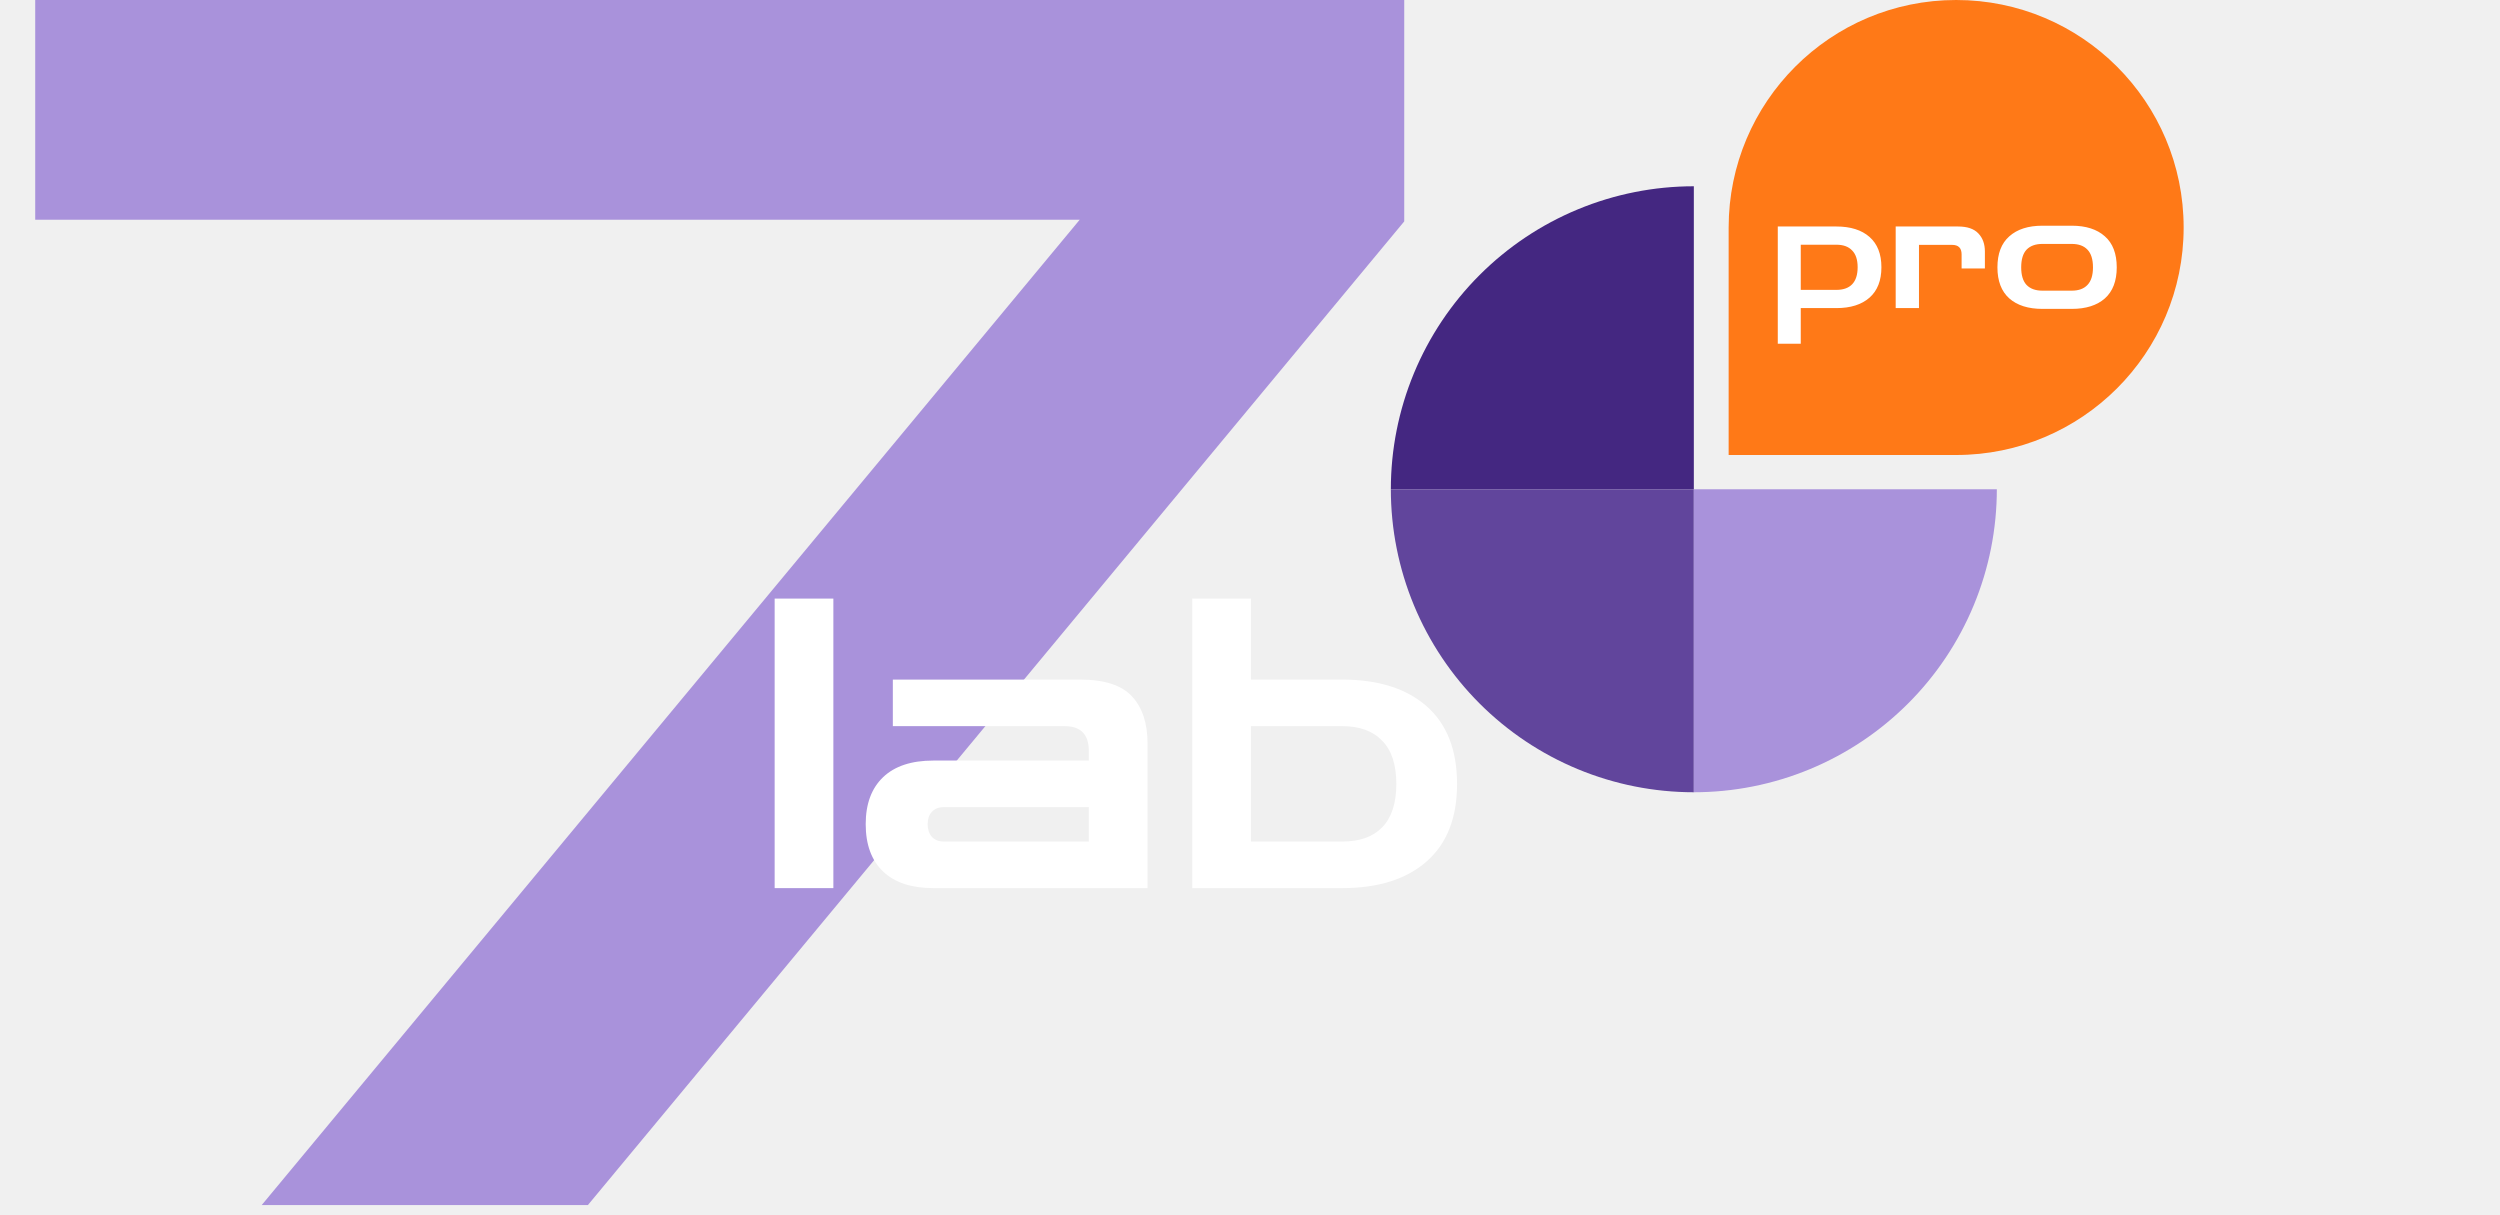
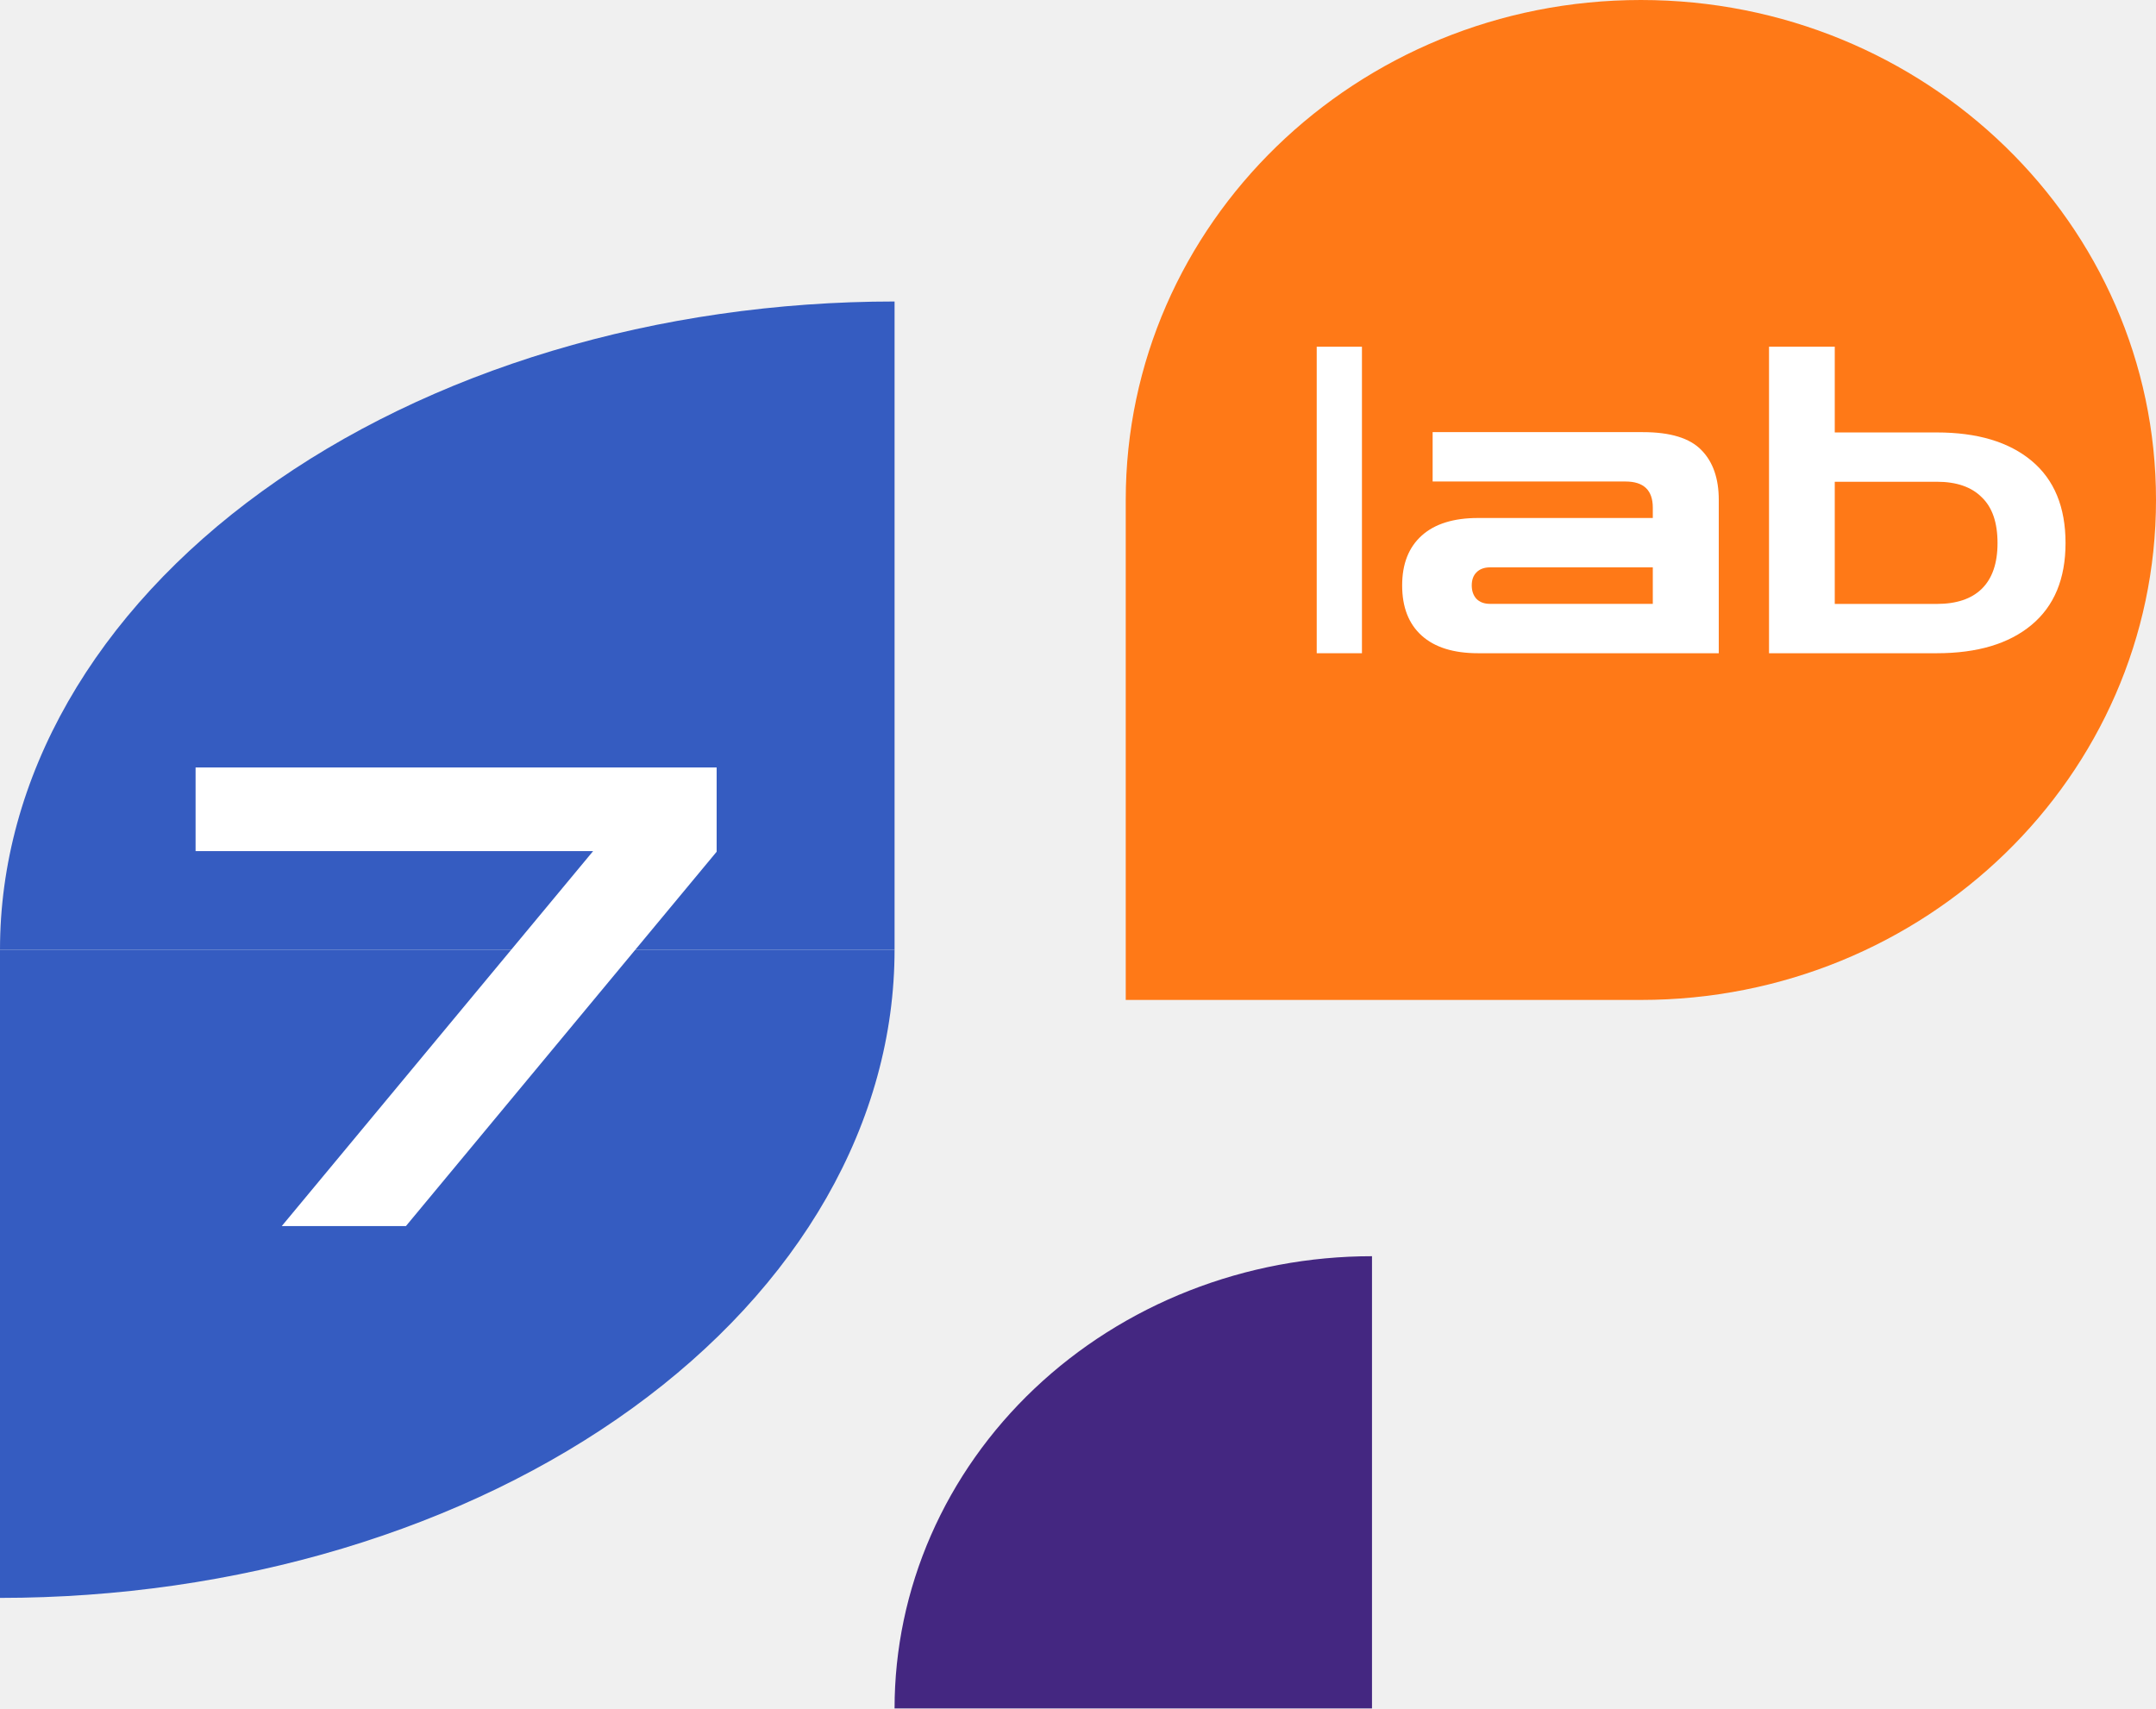
- <svg xmlns="http://www.w3.org/2000/svg" width="142" height="69" viewBox="0 0 142 69" fill="none">
-   <path d="M14.864 68.448L61.328 12.48H2V0H79.76V12.576L33.392 68.448H14.864Z" fill="#A992DB" />
-   <path d="M67.719 50.445V34H71.054V50.445H67.719ZM68.294 50.445V47.8H76.229C77.225 47.8 77.984 47.532 78.506 46.995C79.042 46.443 79.311 45.623 79.311 44.534C79.311 43.43 79.042 42.61 78.506 42.073C77.984 41.521 77.225 41.245 76.229 41.245H68.524V38.6H76.229C78.283 38.6 79.886 39.106 81.036 40.118C82.186 41.13 82.761 42.602 82.761 44.534C82.761 46.451 82.186 47.915 81.036 48.927C79.886 49.939 78.283 50.445 76.229 50.445H68.294Z" fill="white" />
-   <path d="M53.013 50.445C51.771 50.445 50.821 50.131 50.161 49.502C49.502 48.873 49.172 47.976 49.172 46.811C49.172 45.661 49.502 44.772 50.161 44.143C50.821 43.514 51.771 43.2 53.013 43.2H61.845V42.648C61.845 41.713 61.385 41.245 60.465 41.245H50.713V38.6H61.339C62.735 38.6 63.724 38.922 64.306 39.566C64.889 40.195 65.18 41.084 65.18 42.234V50.445H53.013ZM53.611 47.8H61.845V45.845H53.611C53.32 45.845 53.09 45.937 52.921 46.121C52.768 46.29 52.691 46.52 52.691 46.811C52.691 47.102 52.768 47.34 52.921 47.524C53.09 47.708 53.32 47.8 53.611 47.8Z" fill="white" />
-   <path d="M44 50.445V34H47.335V50.445H44Z" fill="white" />
-   <path d="M79 27.79C79 25.53 79.445 23.292 80.31 21.204C81.175 19.116 82.443 17.219 84.041 15.621C85.639 14.023 87.536 12.755 89.624 11.89C91.712 11.025 93.95 10.58 96.21 10.58V27.79H79Z" fill="#442781" />
-   <path d="M79 27.79C79 30.05 79.445 32.288 80.31 34.376C81.175 36.464 82.443 38.361 84.041 39.959C85.639 41.557 87.536 42.825 89.624 43.69C91.712 44.555 93.95 45 96.21 45V27.79H79Z" fill="#61459C" />
-   <path d="M113.42 27.79C113.42 30.05 112.975 32.288 112.11 34.376C111.245 36.464 109.978 38.361 108.379 39.959C106.781 41.557 104.884 42.825 102.796 43.69C100.708 44.555 98.47 45 96.21 45V27.79H113.42Z" fill="#A992DB" />
-   <path d="M124.031 12.922C124.031 20.059 118.246 25.844 111.109 25.844H98.187V12.922C98.187 5.785 103.973 0 111.109 0C118.246 0 124.031 5.785 124.031 12.922Z" fill="#FF7917" />
-   <path d="M100.978 19.525V12.865H104.308C105.112 12.865 105.739 13.063 106.189 13.459C106.639 13.855 106.864 14.428 106.864 15.178C106.864 15.934 106.639 16.51 106.189 16.906C105.739 17.302 105.112 17.5 104.308 17.5H102.283V19.525H100.978ZM104.308 13.9H102.283V16.465H104.308C104.698 16.465 104.995 16.36 105.199 16.15C105.409 15.934 105.514 15.61 105.514 15.178C105.514 14.752 105.409 14.434 105.199 14.224C104.995 14.008 104.698 13.9 104.308 13.9ZM107.675 17.5V12.865H111.221C111.743 12.865 112.127 12.997 112.373 13.261C112.619 13.519 112.742 13.861 112.742 14.287V15.25H111.419V14.449C111.419 14.089 111.239 13.909 110.879 13.909H108.998V17.5H107.675ZM116.01 17.545C115.206 17.545 114.579 17.347 114.129 16.951C113.679 16.549 113.454 15.961 113.454 15.187C113.454 14.407 113.679 13.819 114.129 13.423C114.579 13.021 115.206 12.82 116.01 12.82H117.675C118.479 12.82 119.106 13.021 119.556 13.423C120.006 13.819 120.231 14.407 120.231 15.187C120.231 15.961 120.006 16.549 119.556 16.951C119.106 17.347 118.479 17.545 117.675 17.545H116.01ZM116.01 16.51H117.675C118.065 16.51 118.362 16.402 118.566 16.186C118.776 15.97 118.881 15.637 118.881 15.187C118.881 14.731 118.776 14.395 118.566 14.179C118.362 13.963 118.065 13.855 117.675 13.855H116.01C115.62 13.855 115.32 13.963 115.11 14.179C114.906 14.395 114.804 14.731 114.804 15.187C114.804 15.637 114.906 15.97 115.11 16.186C115.32 16.402 115.62 16.51 116.01 16.51Z" fill="white" />
+ <svg xmlns="http://www.w3.org/2000/svg" width="429" height="340" viewBox="0 0 429 340" fill="none">
+   <path d="M178 189C178 205.941 173.399 222.715 164.455 238.367C155.509 254.018 142.399 268.238 125.866 280.217C109.337 292.196 89.715 301.698 68.118 308.181C46.523 314.664 23.375 318 0 318V189H178Z" fill="#355CC1" />
+   <path d="M-7.59925e-06 189C-7.59925e-06 172.059 4.601 155.285 13.545 139.633C22.491 123.982 35.601 109.762 52.134 97.783C68.663 85.804 88.285 76.302 109.882 69.819C131.477 63.336 154.625 60 178 60V189H-7.59925e-06Z" fill="#355CC1" />
+   <path d="M429 99.5C429 154.452 383.107 199 326.499 199H224V99.5C224 44.548 269.891 0 326.499 0C383.107 0 429 44.548 429 99.5Z" fill="#FF7917" />
+   <path d="M178 340C178 328.181 180.457 316.478 185.231 305.559C190.006 294.639 197.003 284.718 205.825 276.36C214.646 268.003 225.119 261.374 236.645 256.851C248.171 252.328 260.524 250 273 250V340H178Z" fill="#442781" />
+   <path d="M262 130V69H271V130H262Z" fill="white" />
+   <path d="M352 130V69H365.081V130H352ZM354.255 130V120.189H385.379C389.288 120.189 392.266 119.193 394.31 117.203C396.415 115.155 397.468 112.112 397.468 108.074C397.468 103.979 396.415 100.936 394.31 98.945C392.266 96.898 389.288 95.874 385.379 95.874H355.157V86.063H385.379C393.438 86.063 399.723 87.94 404.234 91.694C408.745 95.448 411 100.908 411 108.074C411 115.184 408.745 120.615 404.234 124.369C399.723 128.123 393.438 130 385.379 130H354.255Z" fill="white" />
+   <path d="M294.116 130C289.228 130 285.487 128.832 282.892 126.497C280.297 124.162 279 120.83 279 116.501C279 112.229 280.297 108.926 282.892 106.59C285.487 104.255 289.228 103.087 294.116 103.087H328.875V101.037C328.875 97.562 327.065 95.825 323.444 95.825H285.065V86H326.884C332.375 86 336.267 87.196 338.56 89.588C340.853 91.924 342 95.227 342 99.499V130H294.116ZM296.47 120.175H328.875V112.913H296.47C295.323 112.913 294.418 113.254 293.754 113.938C293.151 114.564 292.849 115.419 292.849 116.501C292.849 117.583 293.151 118.466 293.754 119.15C294.418 119.833 295.323 120.175 296.47 120.175Z" fill="white" />
+   <path d="M56.069 244L118.022 169.376H38.917V152.736H142.598V169.504L80.773 244H56.069Z" fill="white" />
</svg>
